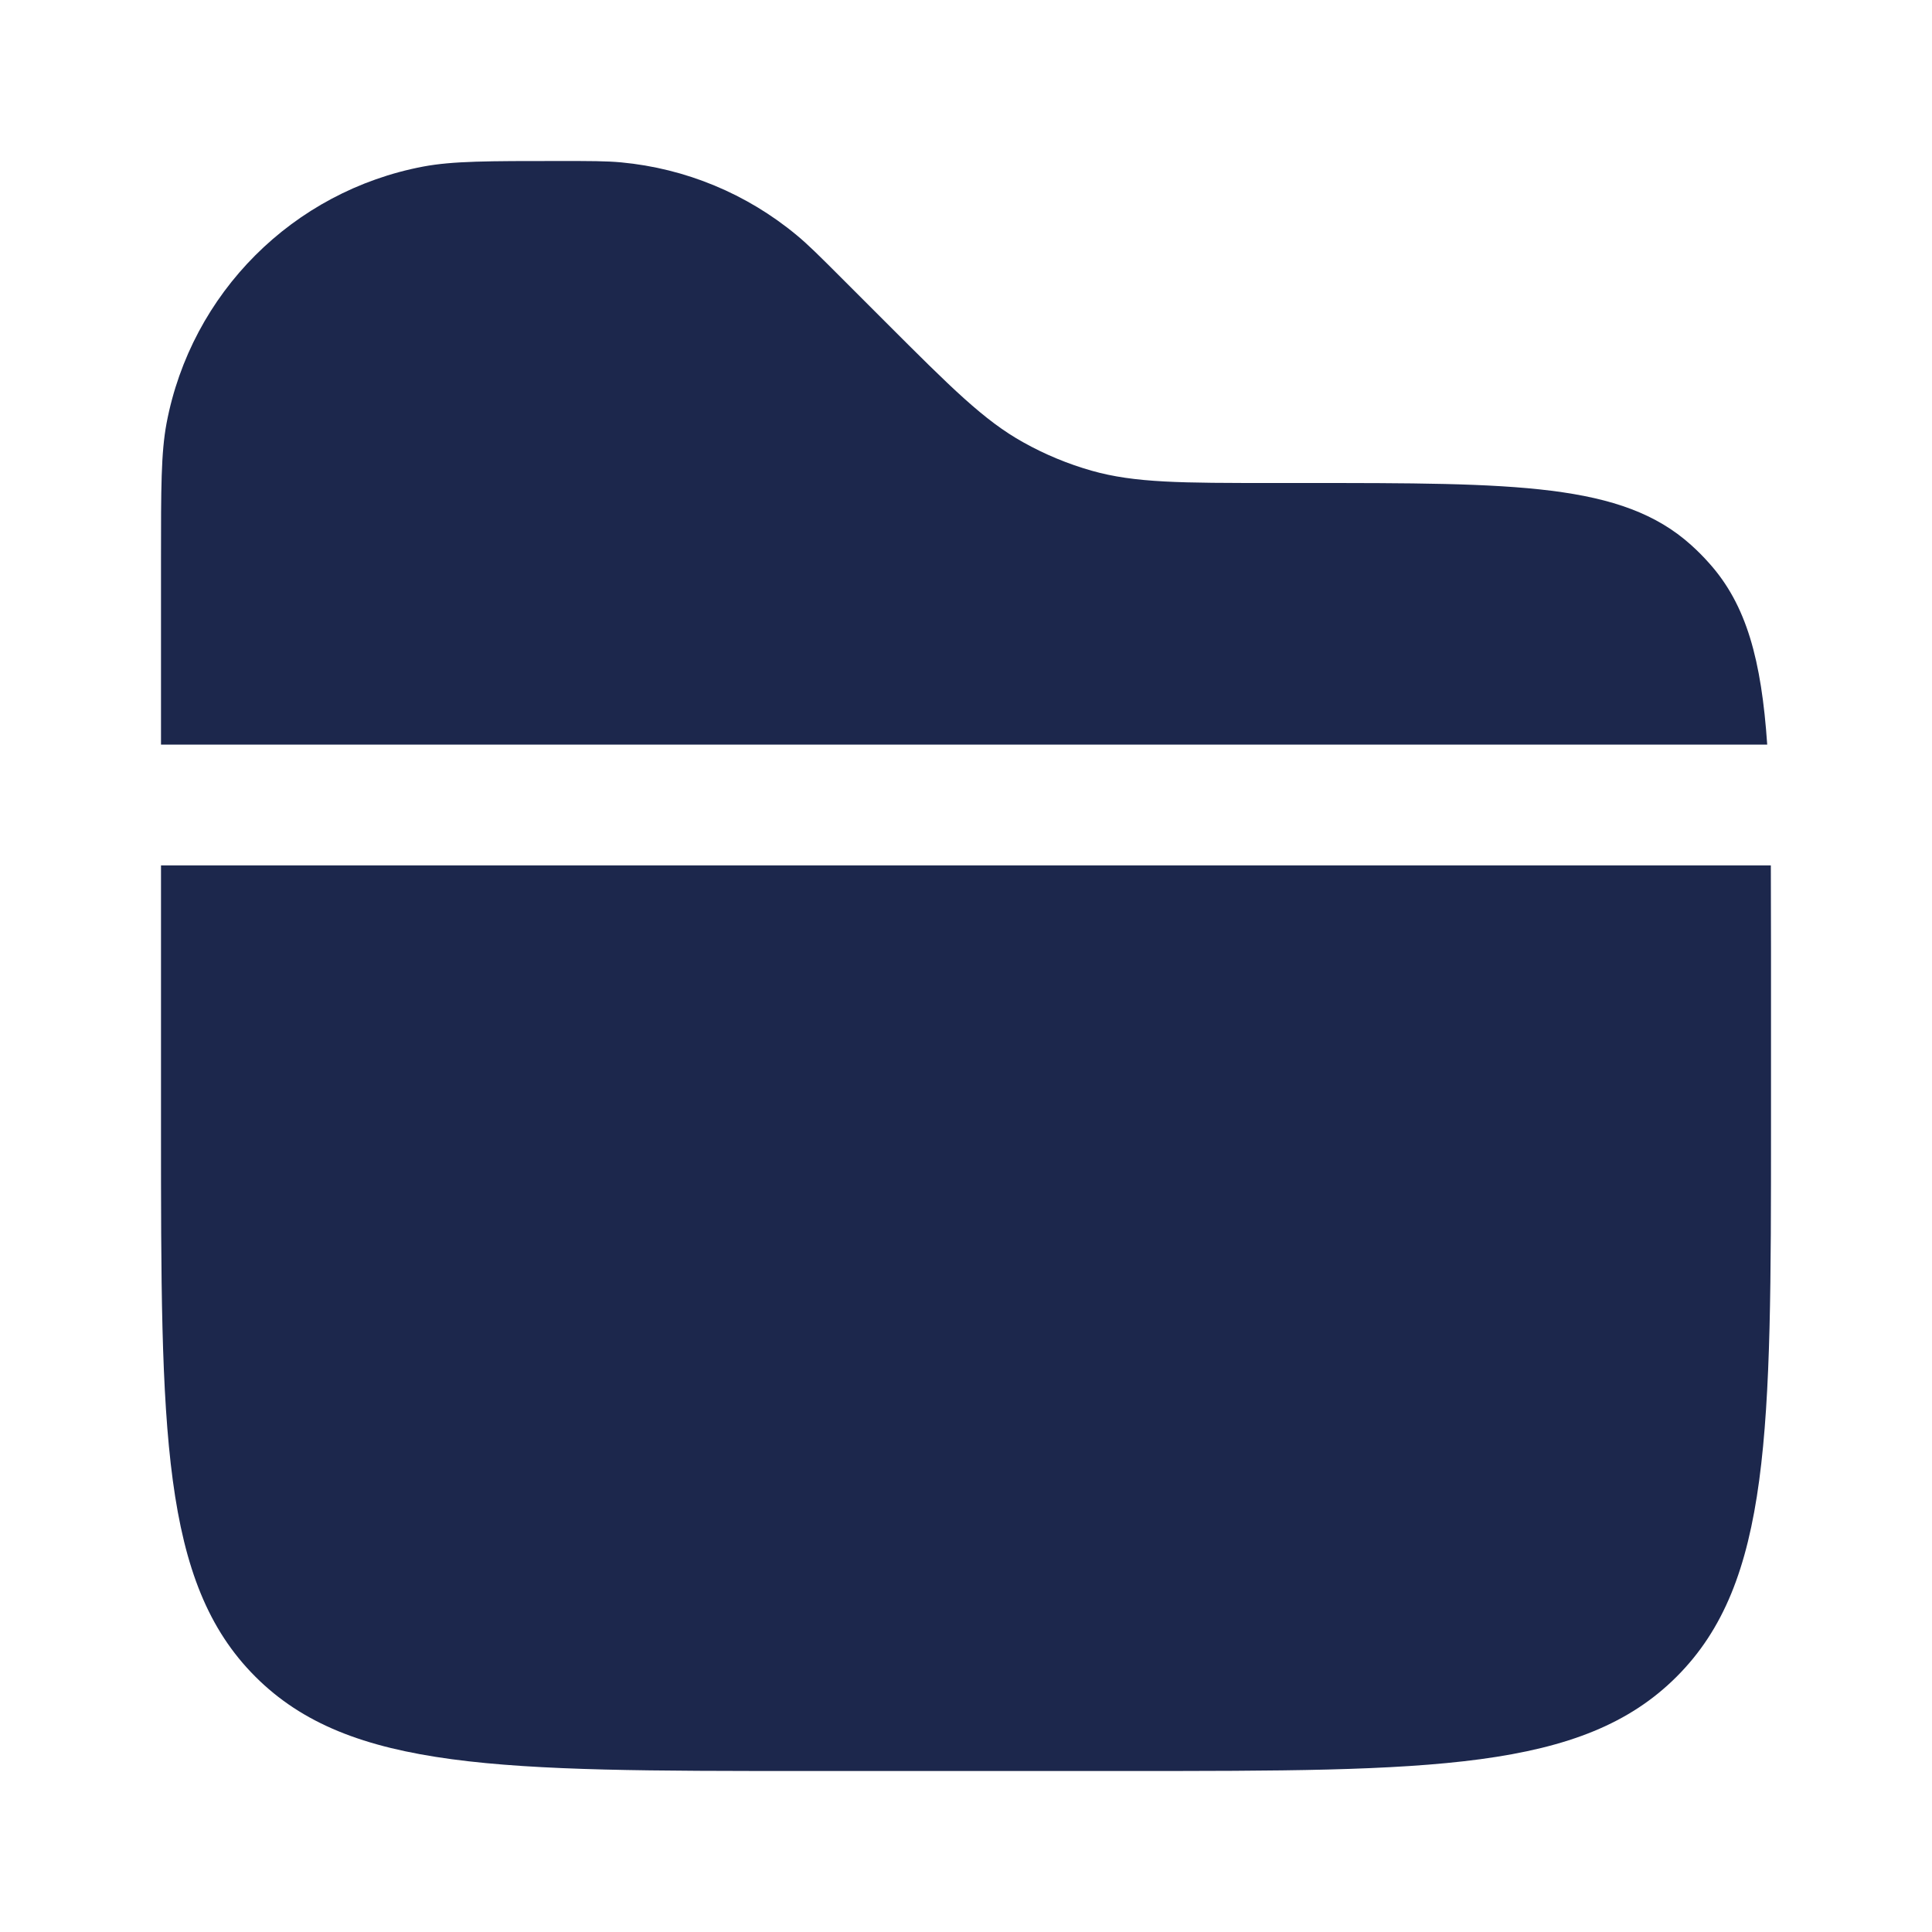
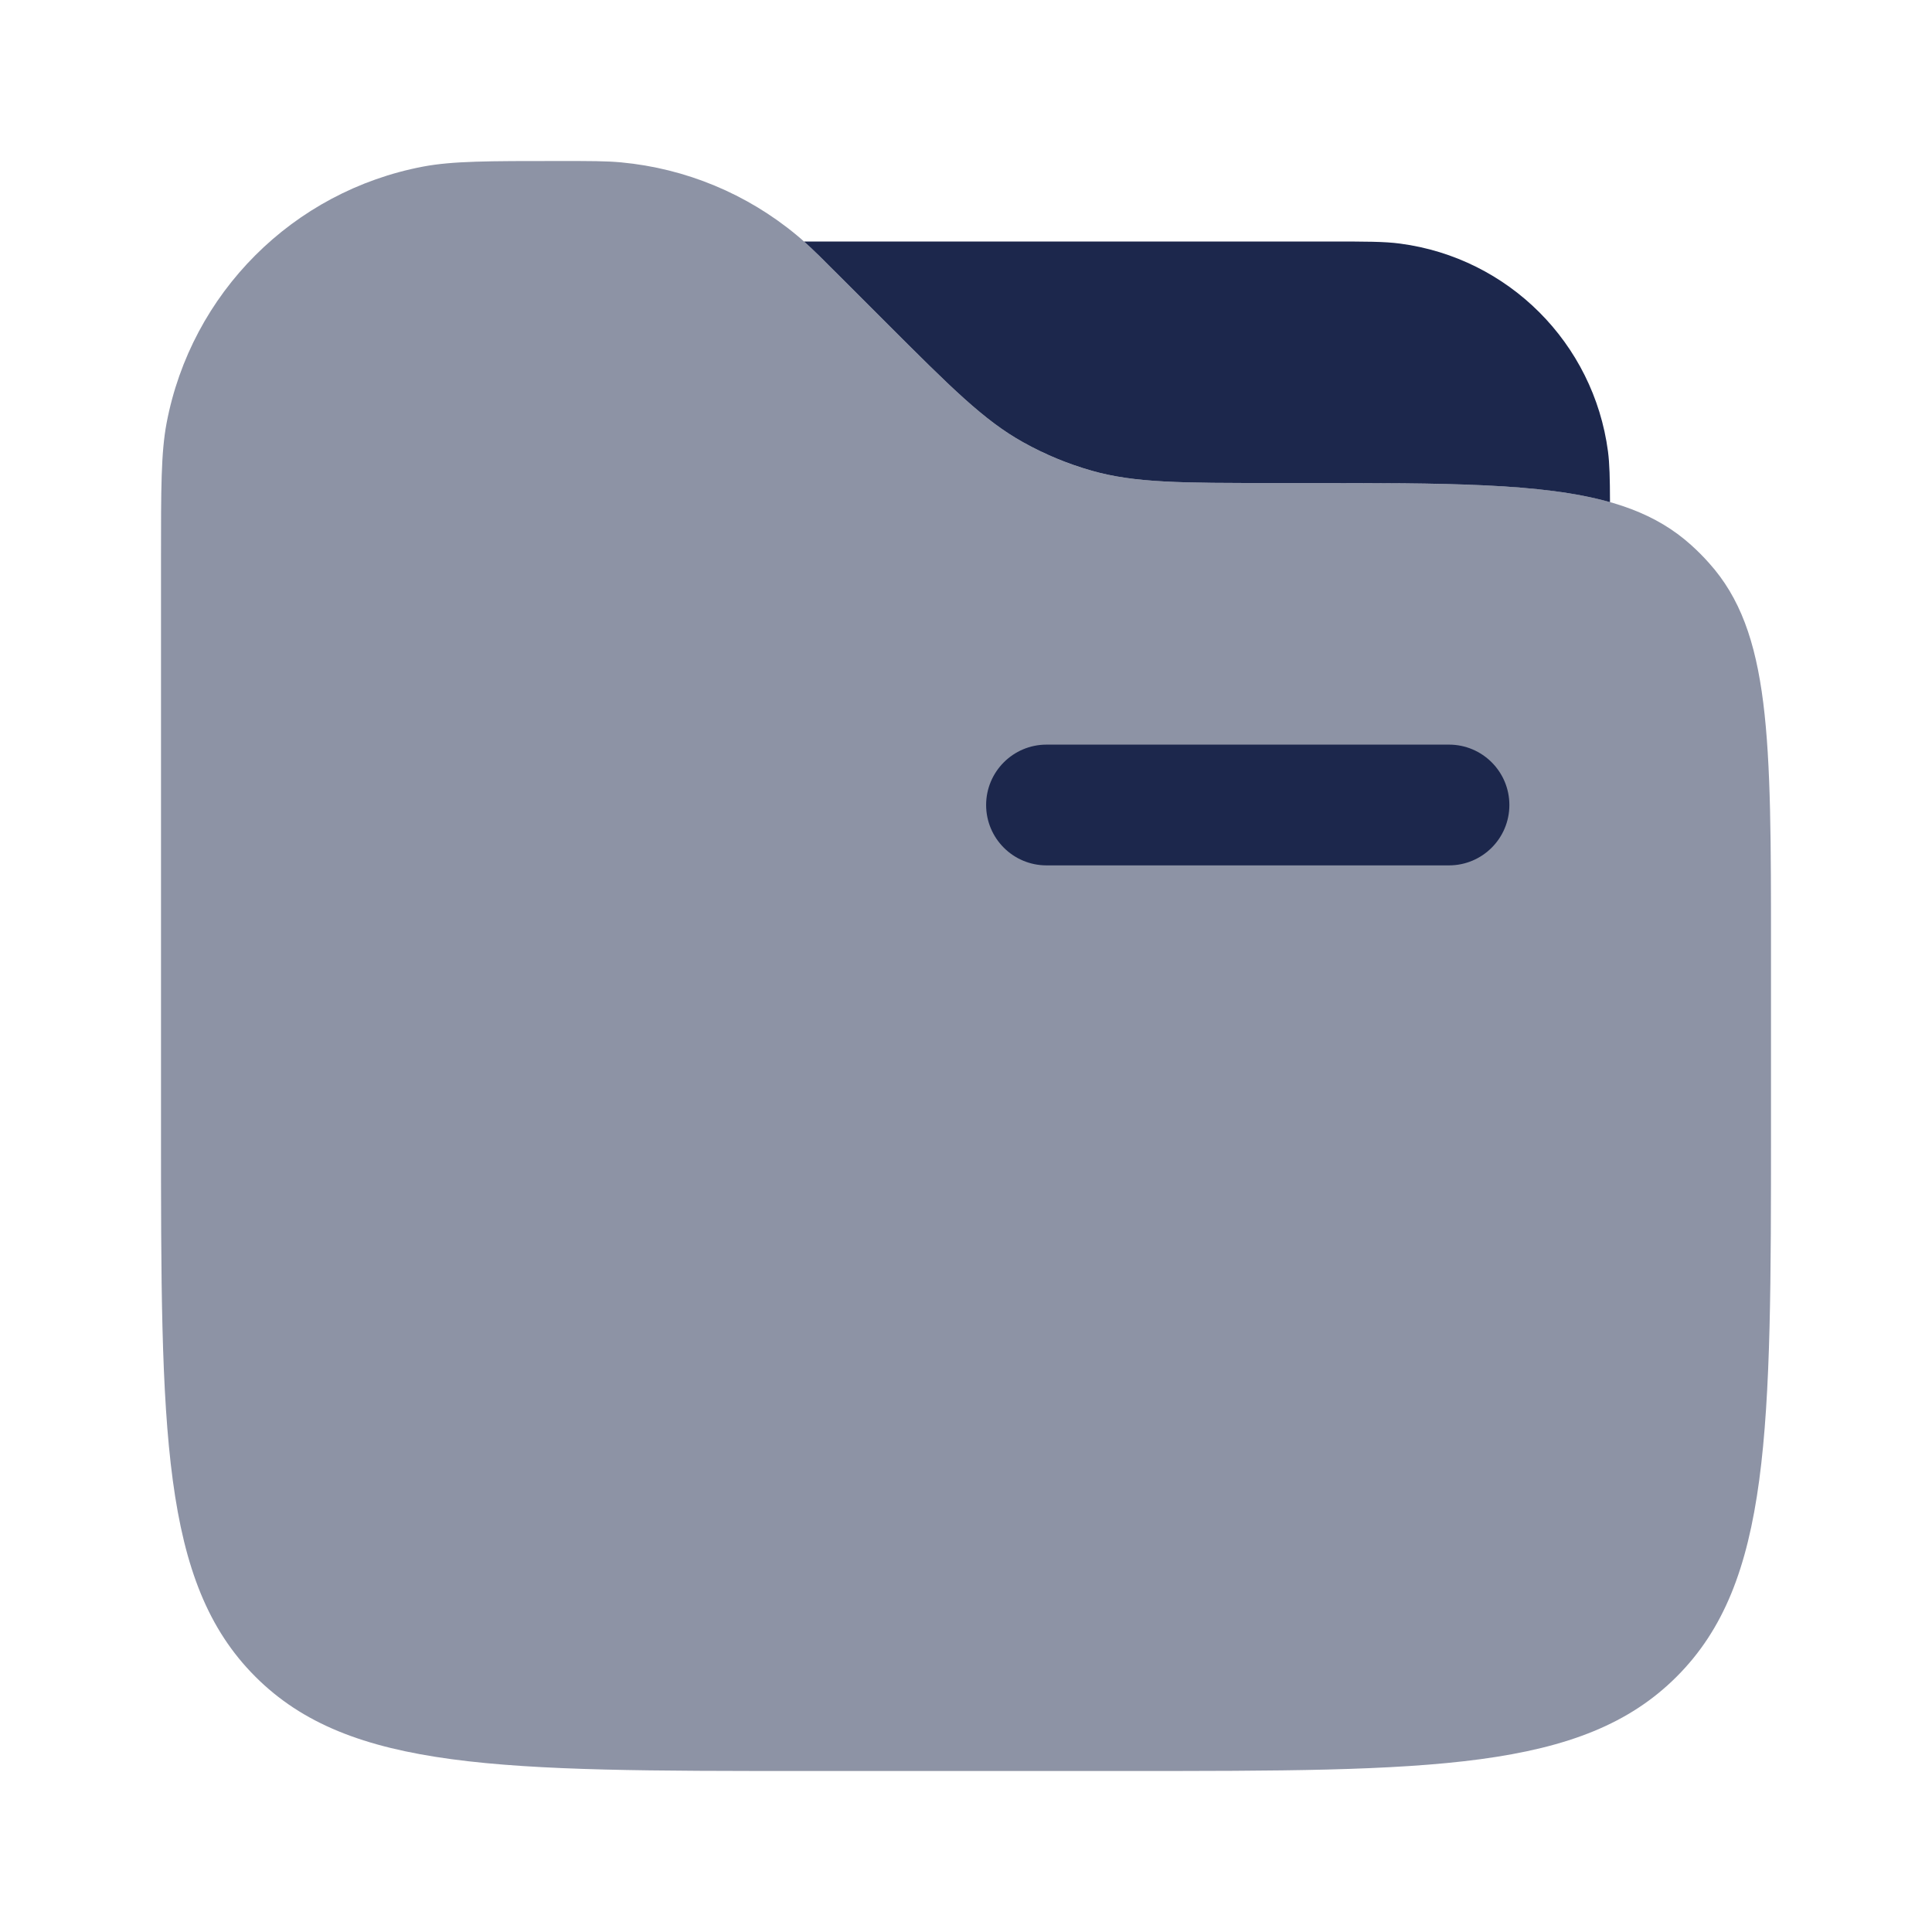
<svg xmlns="http://www.w3.org/2000/svg" width="800px" height="800px" viewBox="0 0 24 24" fill="none">
-   <path fill-rule="evenodd" clip-rule="evenodd" d="M2.069 5.258C2 5.626 2 6.067 2 6.95V9.25H21.953C21.881 8.201 21.697 7.513 21.23 6.994C21.16 6.915 21.085 6.84 21.006 6.769C20.151 6 18.834 6 16.202 6H15.828C14.675 6 14.098 6 13.56 5.847C13.265 5.763 12.98 5.645 12.712 5.495C12.224 5.224 11.816 4.816 11 4L10.45 3.45C10.176 3.176 10.04 3.04 9.896 2.921C9.277 2.407 8.517 2.092 7.716 2.017C7.53 2 7.336 2 6.95 2C6.067 2 5.626 2 5.258 2.069C3.64 2.375 2.375 3.64 2.069 5.258ZM21.998 10.75H2V14C2 17.771 2 19.657 3.172 20.828C4.343 22 6.229 22 10 22H14C17.771 22 19.657 22 20.828 20.828C22 19.657 22 17.771 22 14V11.798C22 11.423 21.998 10.75 21.998 10.75Z" fill="#1C274C" />
+   <path opacity="0.5" d="M2 6.95C2 6.067 2 5.626 2.069 5.258C2.375 3.64 3.64 2.375 5.258 2.069C5.626 2 6.067 2 6.95 2C7.336 2 7.53 2 7.716 2.017C8.517 2.092 9.277 2.407 9.896 2.921C10.04 3.04 10.176 3.176 10.45 3.45L11 4C11.816 4.816 12.224 5.224 12.712 5.495C12.98 5.645 13.265 5.763 13.56 5.847C14.098 6 14.675 6 15.828 6H16.202C18.834 6 20.151 6 21.006 6.769C21.085 6.84 21.16 6.915 21.23 6.994C22 7.849 22 9.166 22 11.798V14C22 17.771 22 19.657 20.828 20.828C19.657 22 17.771 22 14 22H10C6.229 22 4.343 22 3.172 20.828C2 19.657 2 17.771 2 14V6.95Z" fill="#1C274C" />
+   <path d="M20 6.238C19.999 5.94 19.995 5.763 19.975 5.608C19.797 4.262 18.738 3.203 17.392 3.026C17.197 3 16.965 3 16.5 3H9.988C10.104 3.104 10.235 3.234 10.45 3.45L11 4C11.816 4.816 12.224 5.224 12.712 5.495C12.981 5.645 13.265 5.763 13.561 5.847C14.098 6 14.675 6 15.829 6H16.202C17.981 6 19.159 6 20 6.238Z" fill="#1C274C" />
+   <path fill-rule="evenodd" clip-rule="evenodd" d="M12.25 10C12.25 9.586 12.586 9.25 13 9.25H18C18.414 9.25 18.75 9.586 18.75 10C18.75 10.414 18.414 10.75 18 10.75H13C12.586 10.75 12.25 10.414 12.25 10Z" fill="#1C274C" />
</svg>
